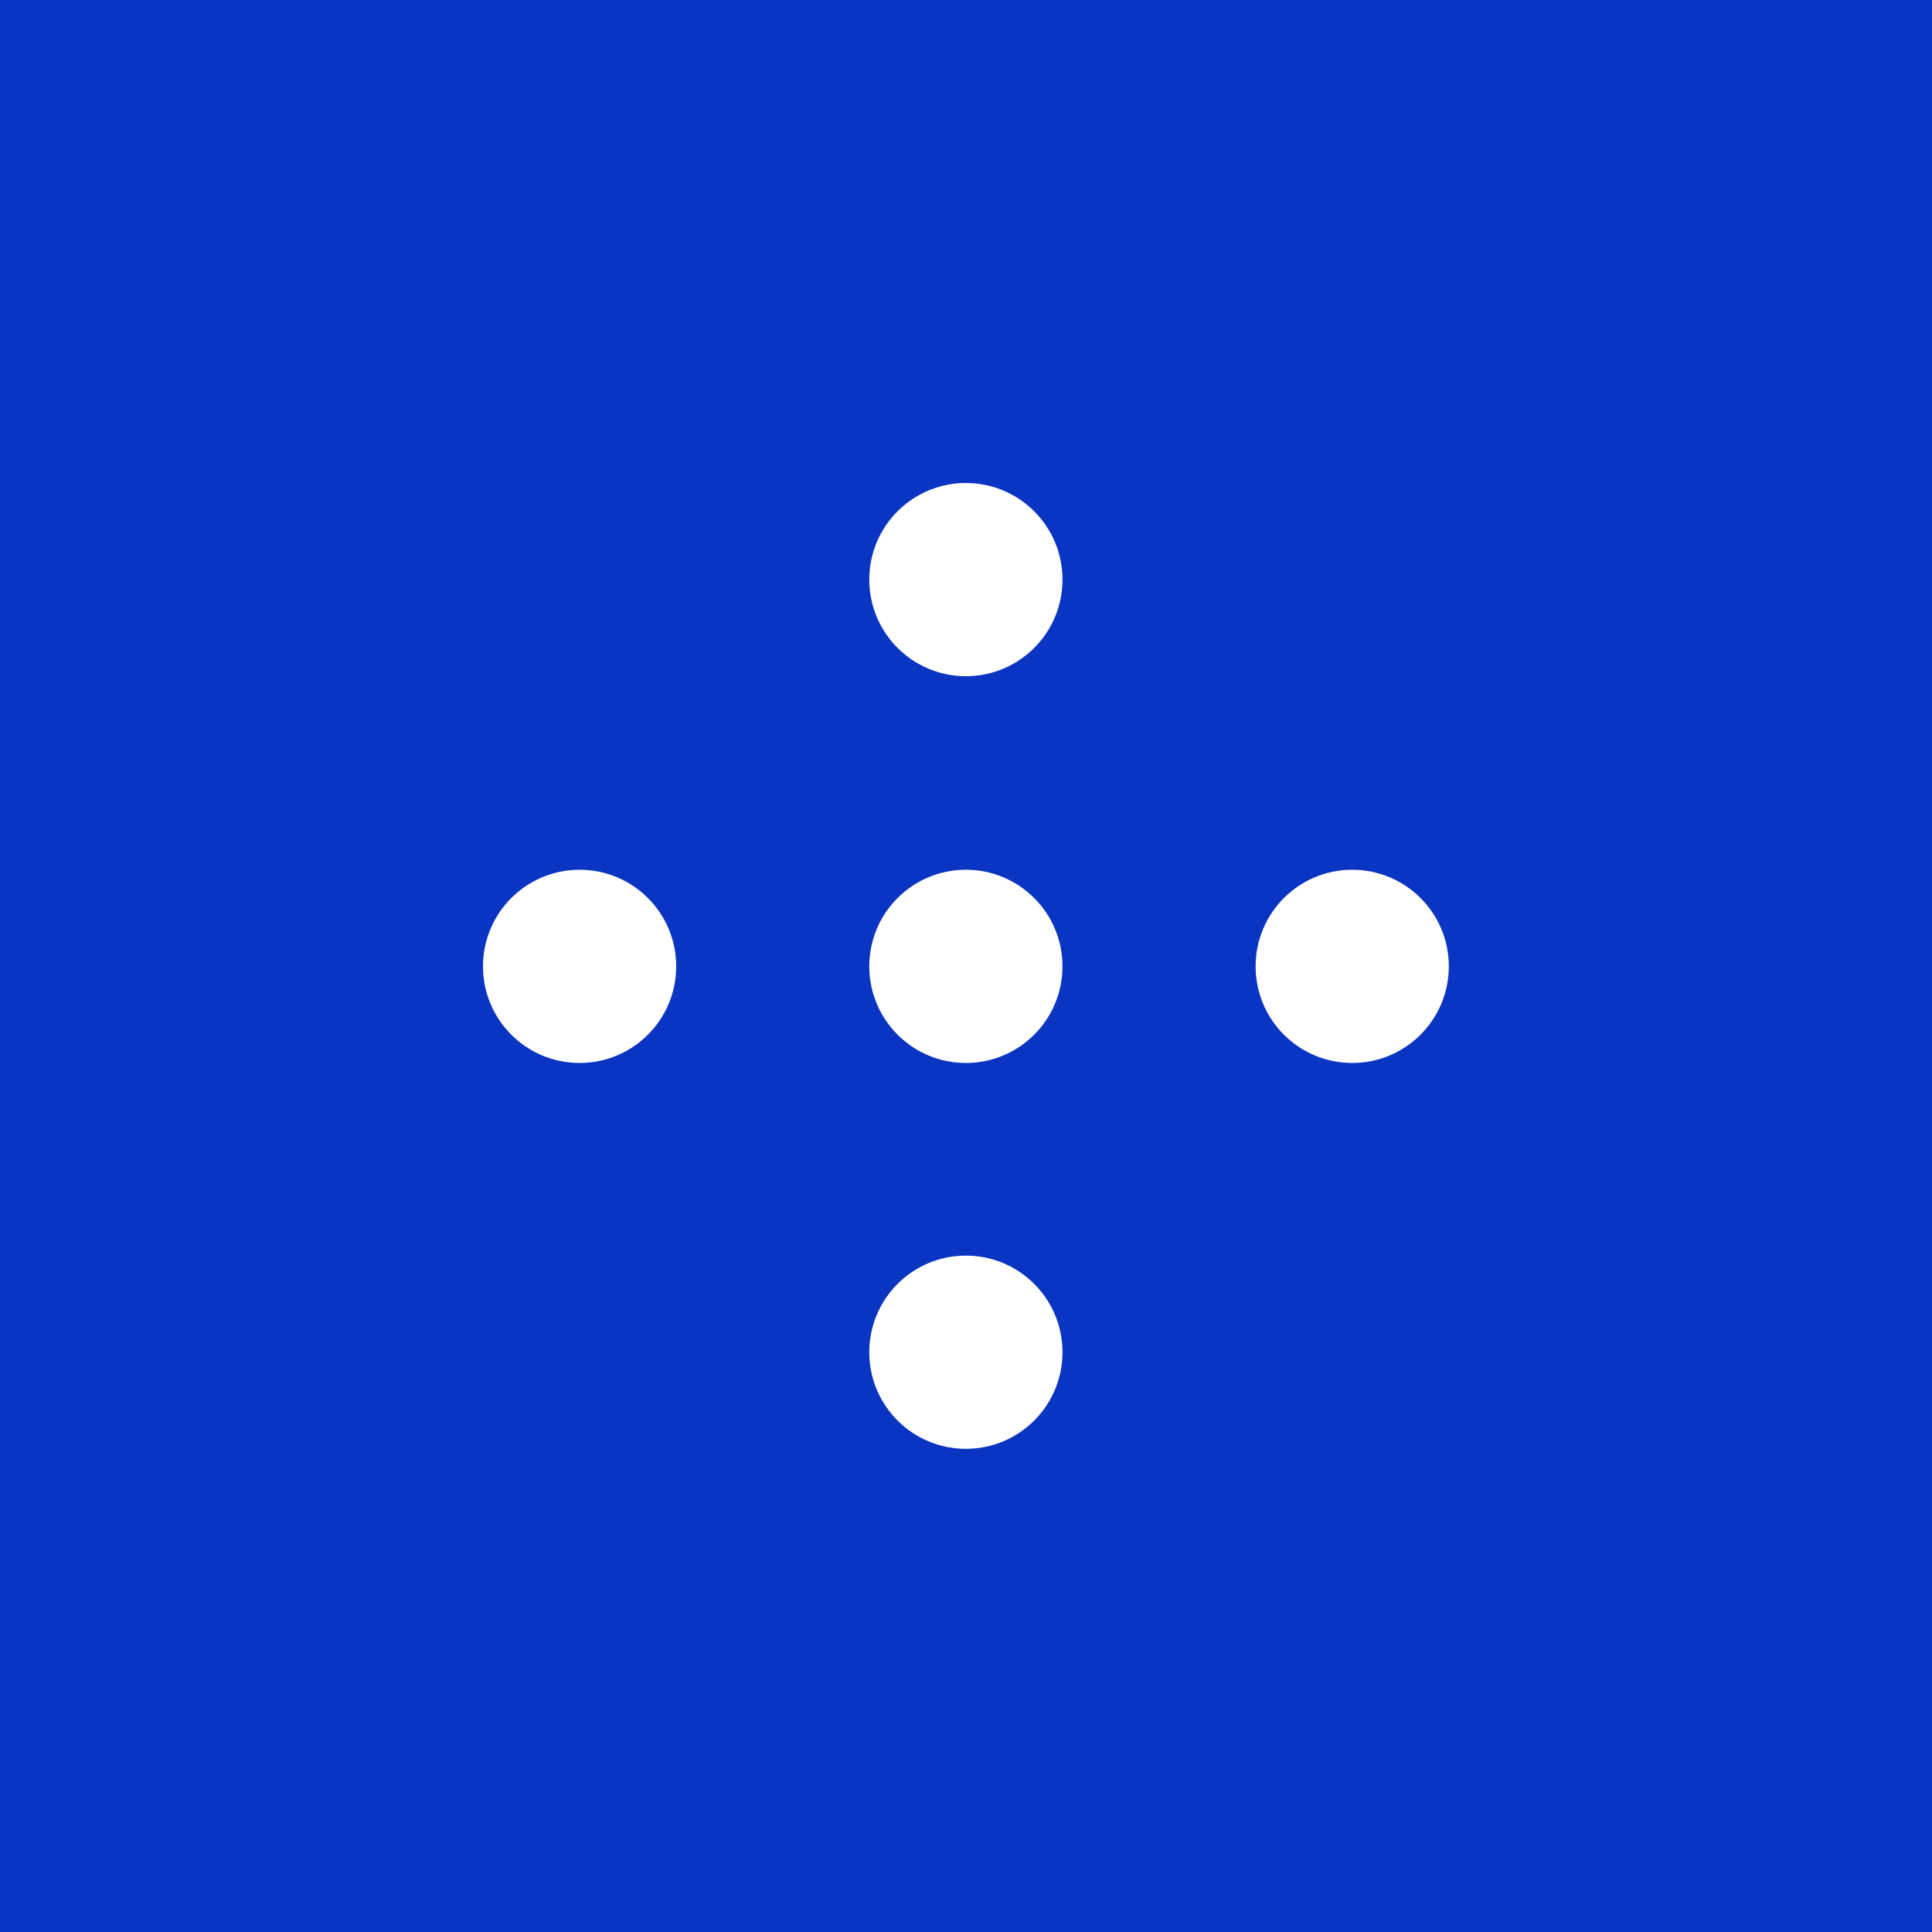
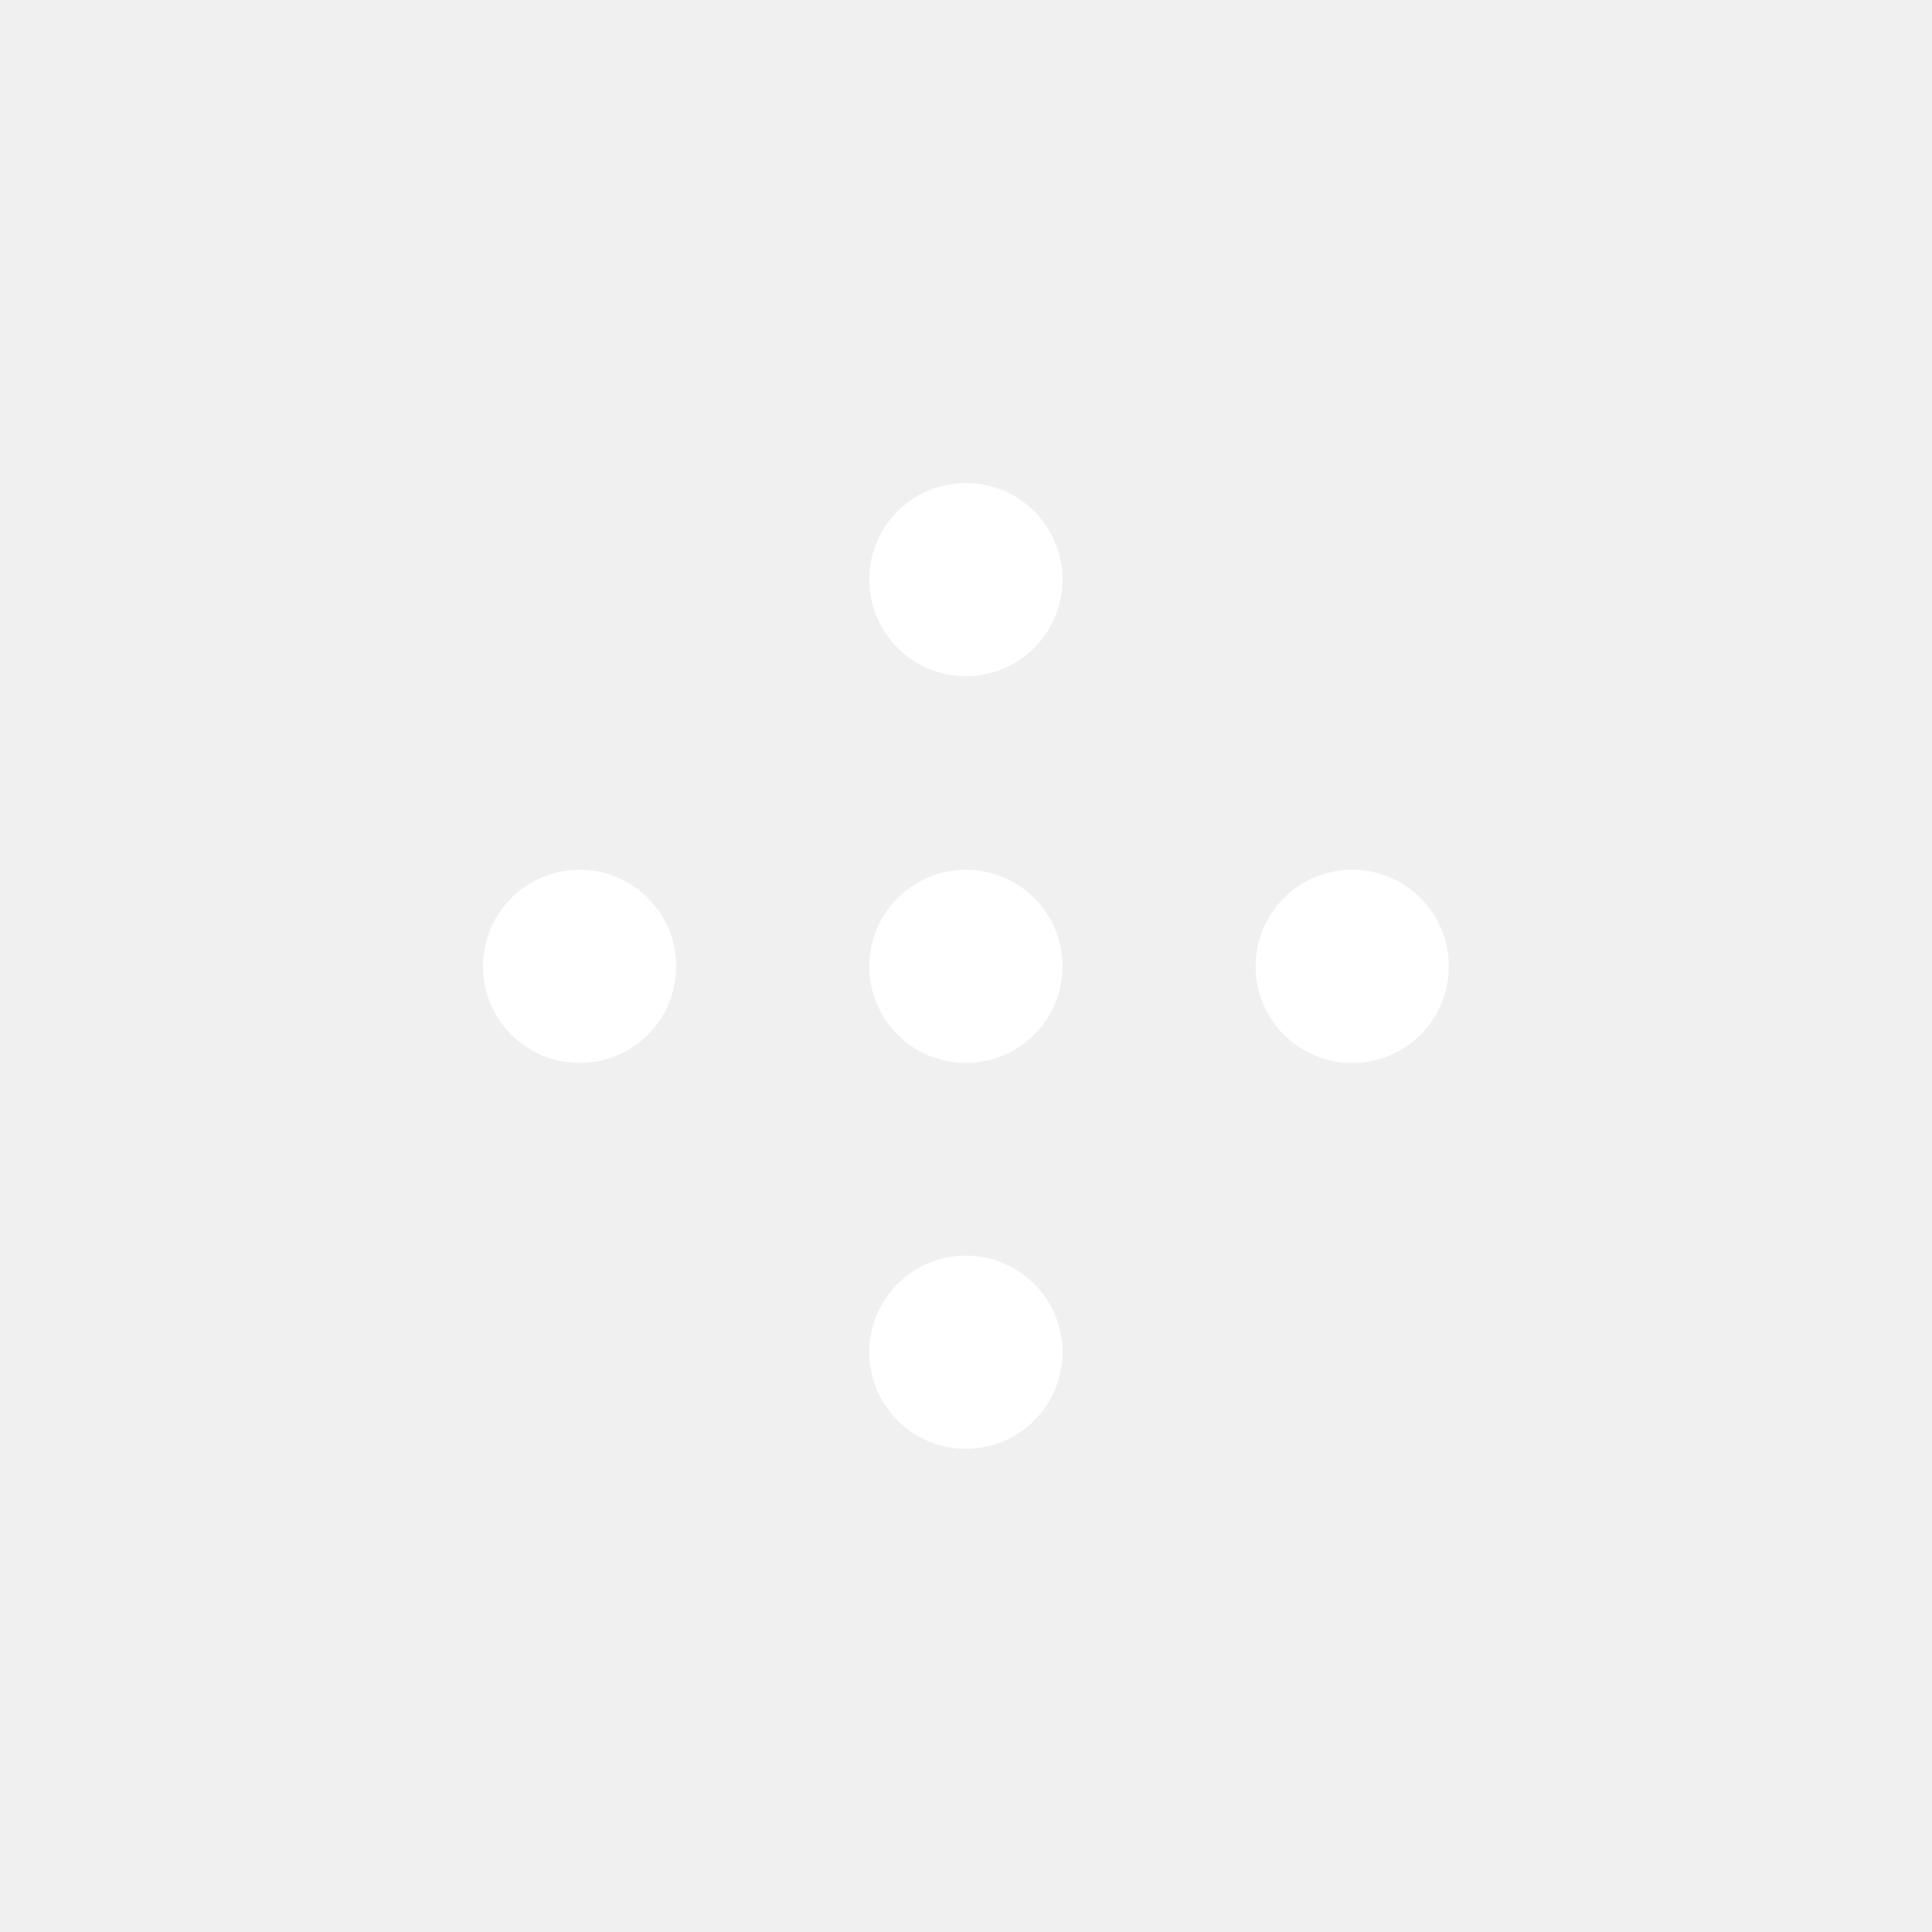
<svg xmlns="http://www.w3.org/2000/svg" width="32" height="32" viewBox="0 0 32 32" fill="none">
  <g id="market-ingredients">
-     <rect width="32" height="32" fill="#0A35C2" />
    <path id="Icon Vector" d="M14.398 9.6C14.398 8.716 15.114 8 15.998 8C16.882 8 17.598 8.716 17.598 9.6C17.598 10.484 16.882 11.2 15.998 11.2C15.114 11.2 14.398 10.484 14.398 9.6Z" fill="white" />
    <path id="Icon Vector 2" d="M14.398 16.006C14.398 15.122 15.114 14.406 15.998 14.406C16.882 14.406 17.598 15.122 17.598 16.006C17.598 16.89 16.882 17.606 15.998 17.606C15.114 17.606 14.398 16.89 14.398 16.006Z" fill="white" />
    <path id="Icon Vector 3" d="M8 16.006C8 15.122 8.716 14.406 9.6 14.406C10.484 14.406 11.2 15.122 11.2 16.006C11.2 16.89 10.484 17.606 9.6 17.606C8.716 17.606 8 16.89 8 16.006Z" fill="white" />
    <path id="Icon Vector 4" d="M20.797 16.006C20.797 15.122 21.513 14.406 22.397 14.406C23.281 14.406 23.997 15.122 23.997 16.006C23.997 16.89 23.281 17.606 22.397 17.606C21.513 17.606 20.797 16.89 20.797 16.006Z" fill="white" />
    <path id="Icon Vector 5" d="M14.398 22.397C14.398 21.513 15.114 20.797 15.998 20.797C16.882 20.797 17.598 21.513 17.598 22.397C17.598 23.281 16.882 23.997 15.998 23.997C15.114 23.997 14.398 23.281 14.398 22.397Z" fill="white" />
  </g>
</svg>
